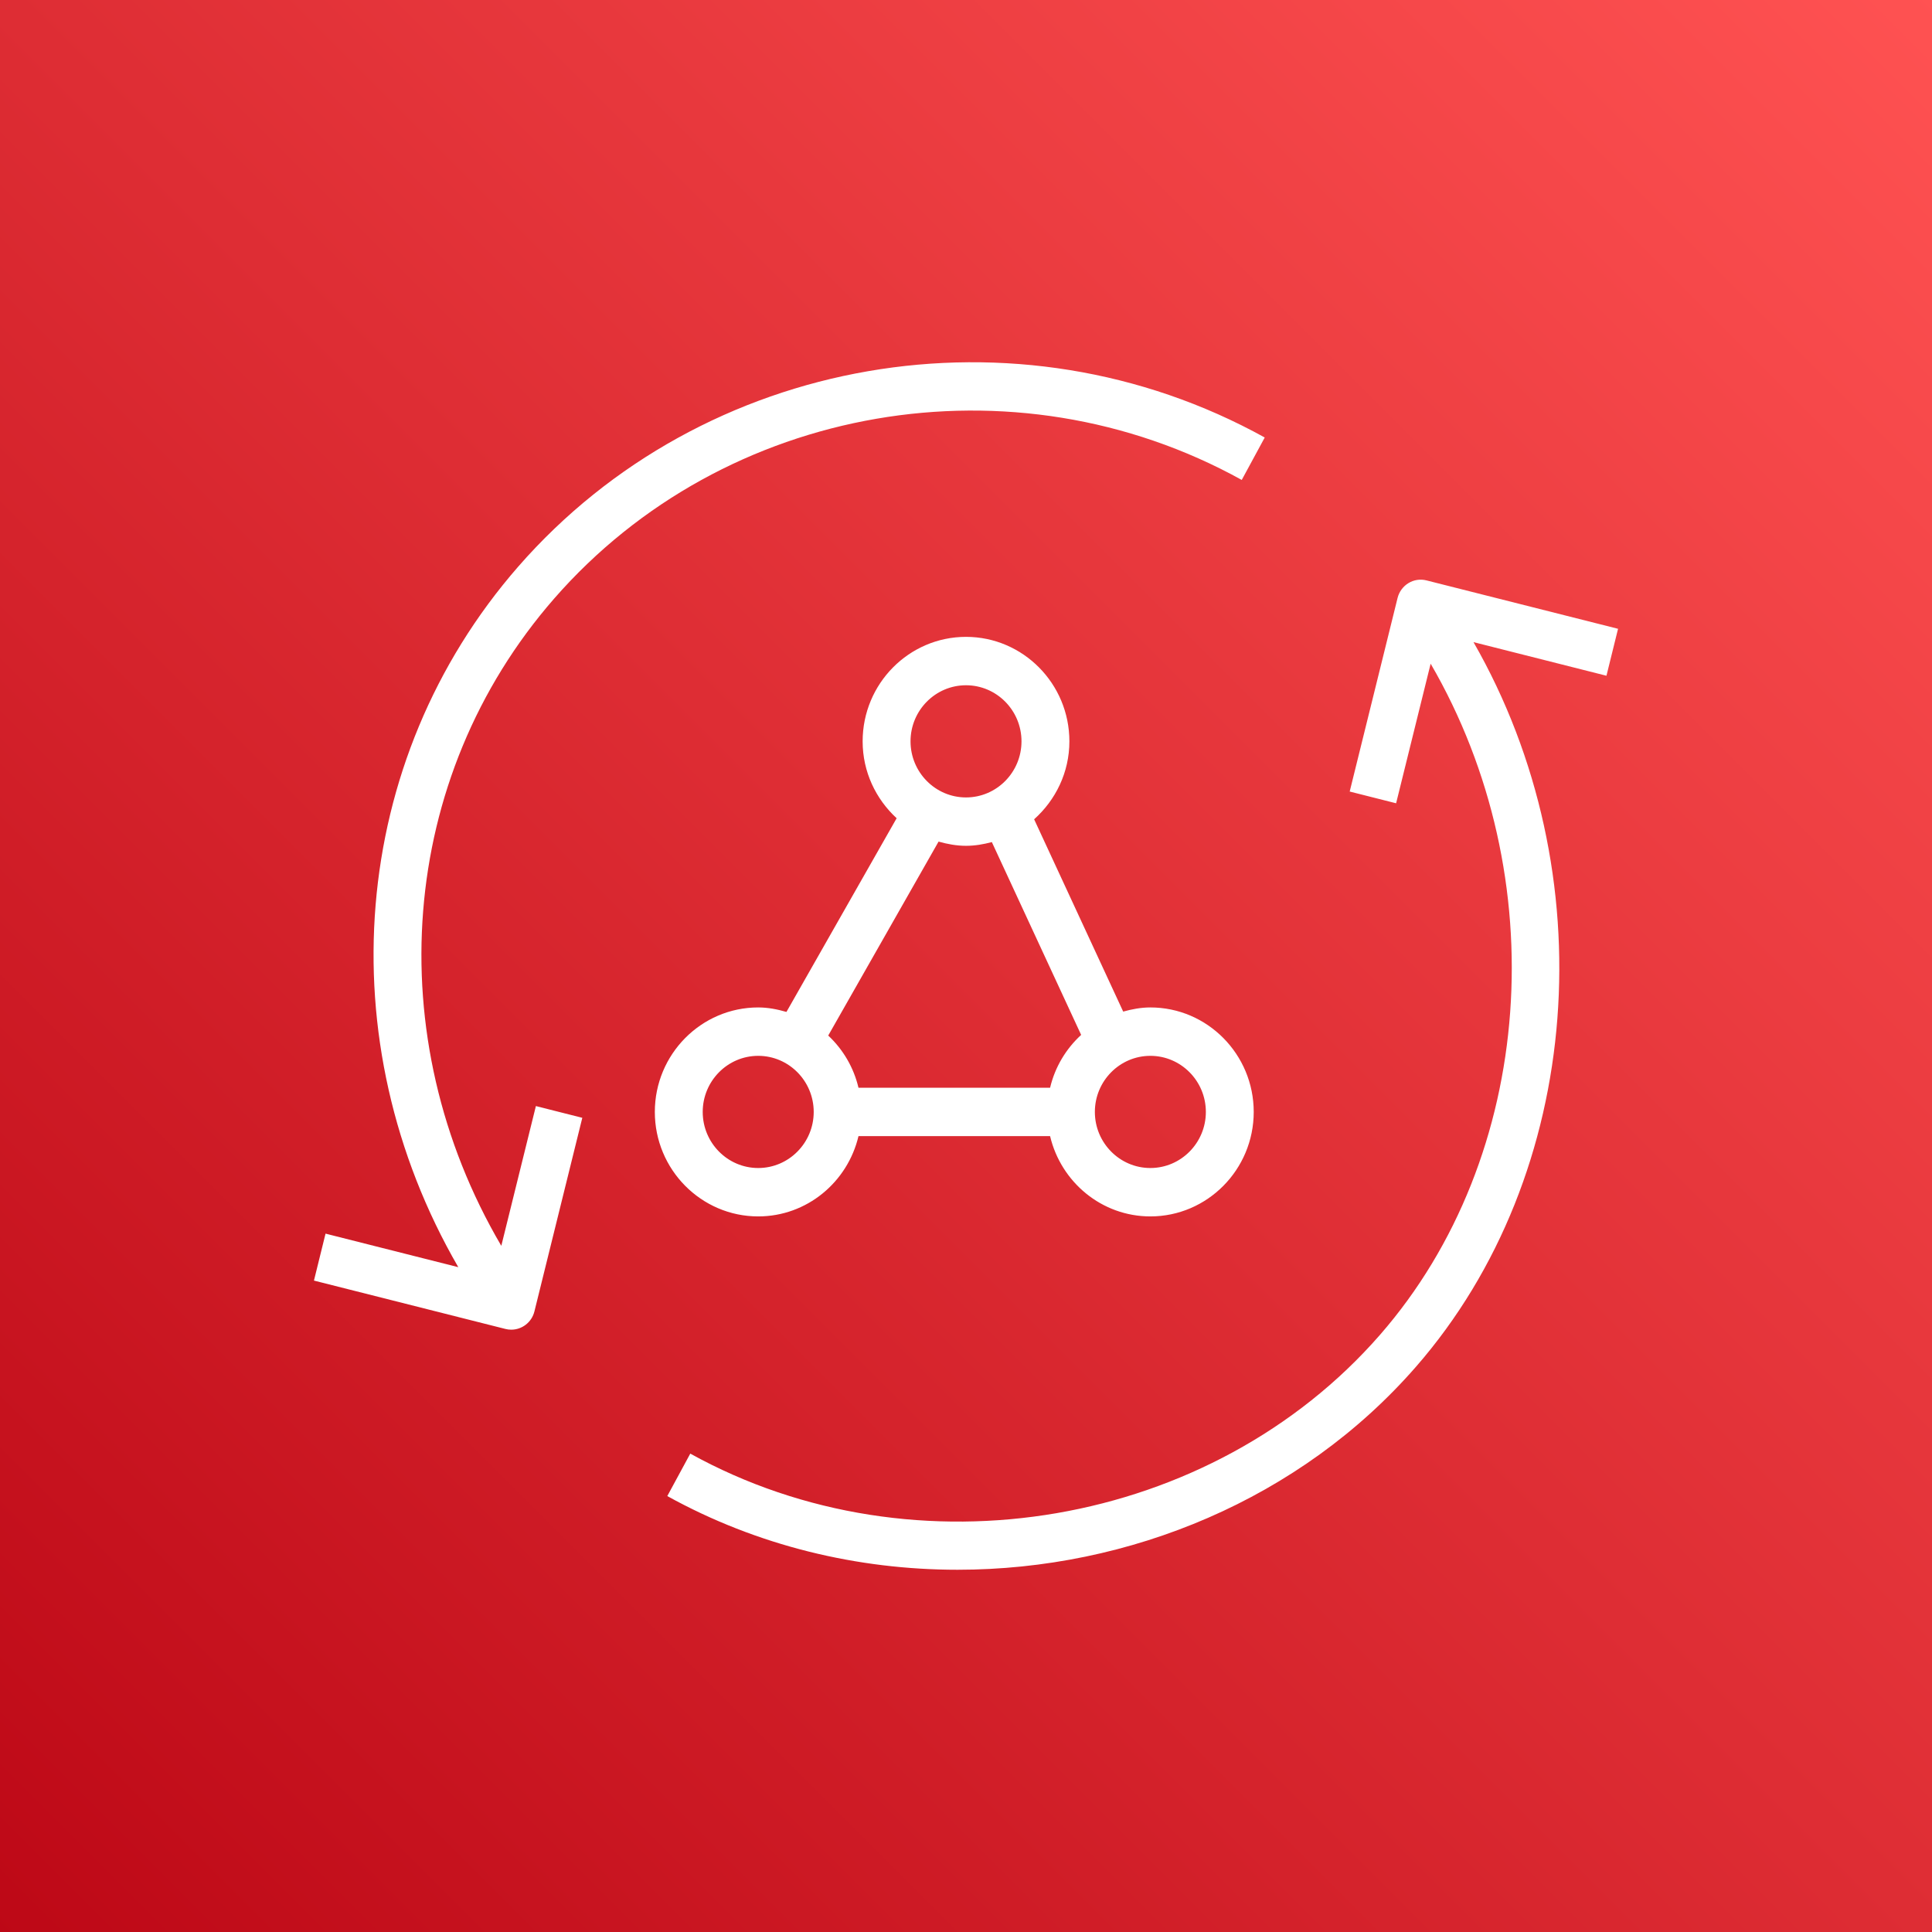
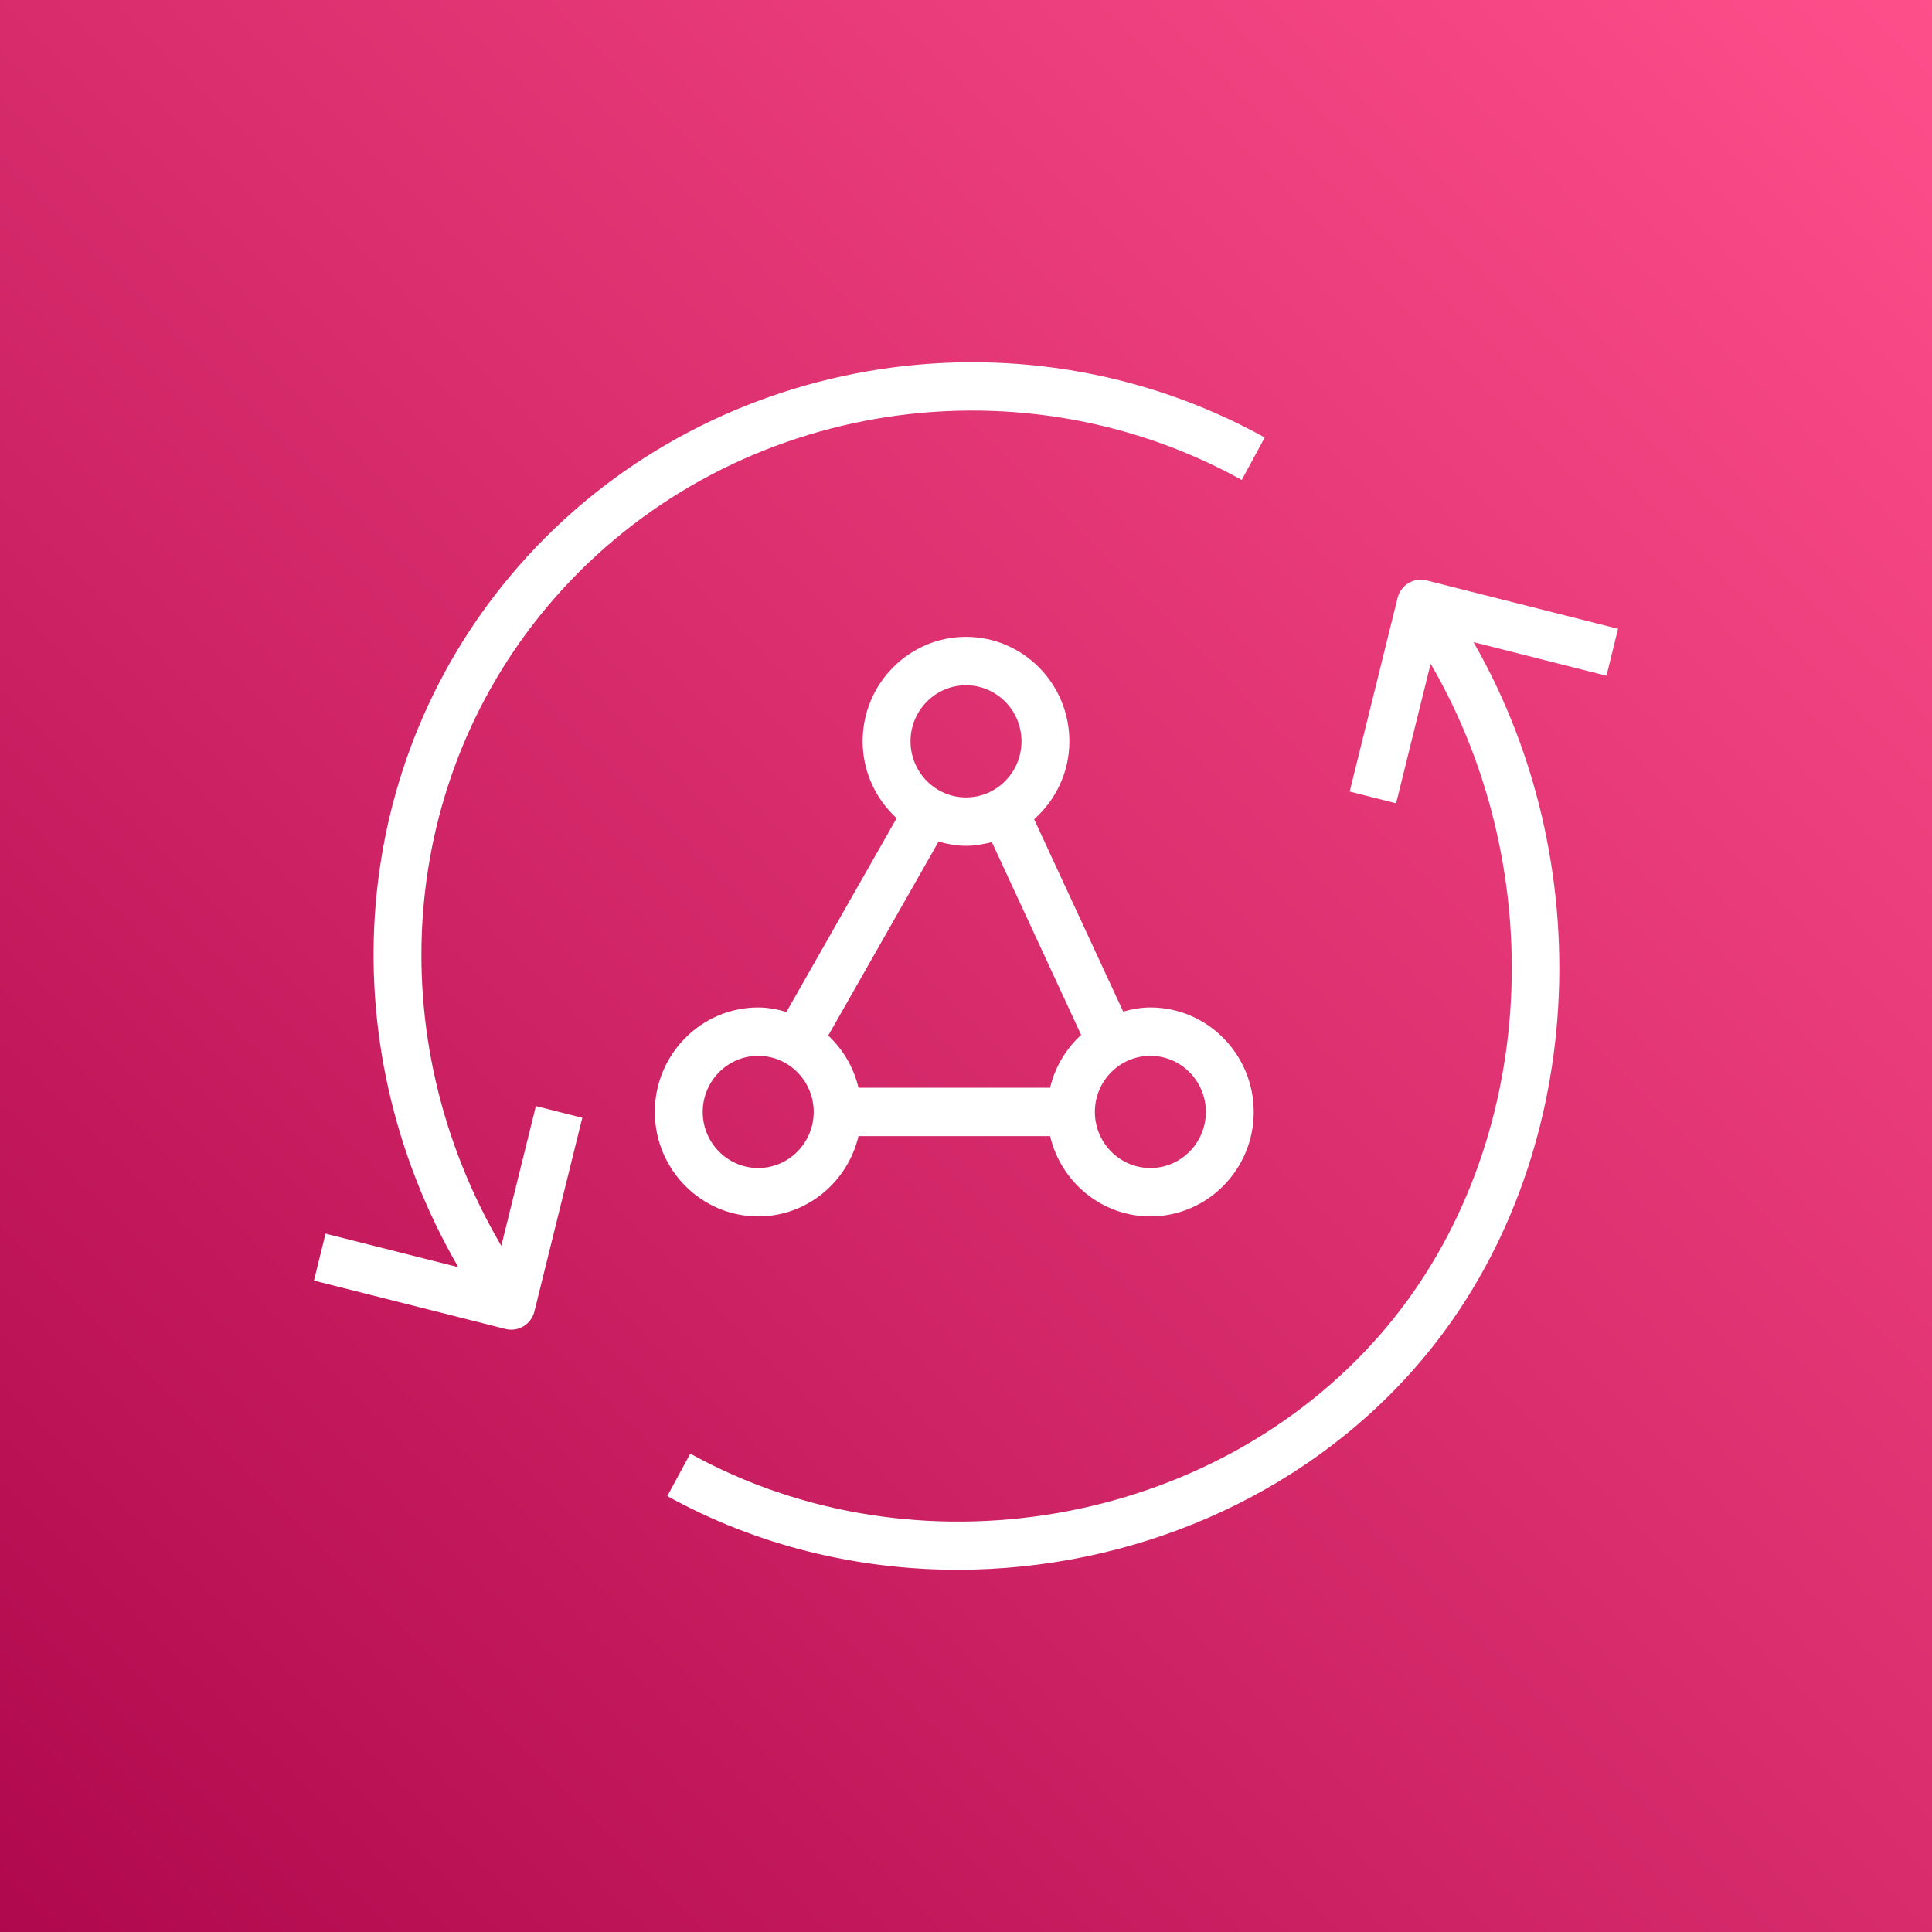
<svg xmlns="http://www.w3.org/2000/svg" width="80px" height="80px" viewBox="0 0 80 80" version="1.1">
  <defs>
    <linearGradient x1="0%" y1="100%" x2="100%" y2="0%" id="linearGradient-1">
-       <stop stop-color="#BD0816" offset="0%" />
-       <stop stop-color="#FF5252" offset="100%" />
+       <stop stop-color="#B0084D" offset="0%" />
+       <stop stop-color="#FF4F8B" offset="100%" />
    </linearGradient>
  </defs>
  <g id="Icon-Architecture/64/Arch_AWS-AppSync_64" stroke="none" stroke-width="1" fill="none" fill-rule="evenodd">
-     <g id="Icon-Architecture-BG/64/Mobile" fill="url(#linearGradient-1)">
+     <g id="Icon-Architecture-BG/64/Application-Integration" fill="url(#linearGradient-1)">
      <rect id="Rectangle" x="0" y="0" width="80" height="80" />
    </g>
-     <path d="M66.52,27.981 L61.014,26.589 C66.478,36.116 65.61,48.6 58.626,56.602 C53.854,62.071 46.772,65 39.652,65 C35.509,65 31.353,64.008 27.631,61.949 L28.583,60.191 C37.912,65.354 50.189,63.241 57.139,55.277 C63.598,47.877 64.364,36.295 59.24,27.482 L57.81,33.262 L55.888,32.776 L57.87,24.762 C58.003,24.226 58.54,23.896 59.071,24.034 L67,26.037 L66.52,27.981 Z M20.758,51.587 L22.19,45.8 L24.112,46.286 L22.13,54.3 C22.018,54.756 21.614,55.059 21.17,55.059 C21.09,55.059 21.009,55.05 20.929,55.029 L13,53.026 L13.48,51.082 L18.977,52.471 C13.556,43.105 14.441,31.503 21.459,23.462 C29.117,14.689 42.117,12.441 52.37,18.116 L51.418,19.873 C41.969,14.645 29.995,16.711 22.946,24.787 C16.471,32.206 15.685,42.943 20.758,51.587 L20.758,51.587 Z M31.396,43.72 C32.663,43.72 33.694,44.762 33.694,46.043 C33.694,47.323 32.663,48.365 31.396,48.365 C30.128,48.365 29.098,47.323 29.098,46.043 C29.098,44.762 30.128,43.72 31.396,43.72 L31.396,43.72 Z M38.864,34.849 C39.228,34.951 39.605,35.023 40,35.023 C40.372,35.023 40.726,34.96 41.07,34.869 L44.768,42.853 C44.141,43.428 43.685,44.182 43.482,45.041 L35.548,45.041 C35.349,44.197 34.906,43.452 34.295,42.88 L38.864,34.849 Z M40,28.375 C41.268,28.375 42.298,29.416 42.298,30.697 C42.298,31.978 41.268,33.02 40,33.02 C38.733,33.02 37.703,31.978 37.703,30.697 C37.703,29.416 38.733,28.375 40,28.375 L40,28.375 Z M49.932,46.043 C49.932,47.323 48.901,48.365 47.634,48.365 C46.367,48.365 45.336,47.323 45.336,46.043 C45.336,44.762 46.367,43.72 47.634,43.72 C48.901,43.72 49.932,44.762 49.932,46.043 L49.932,46.043 Z M31.396,50.369 C33.413,50.369 35.099,48.946 35.548,47.045 L43.482,47.045 C43.932,48.946 45.617,50.369 47.634,50.369 C49.993,50.369 51.914,48.428 51.914,46.043 C51.914,43.657 49.993,41.716 47.634,41.716 C47.242,41.716 46.869,41.788 46.509,41.888 L42.821,33.925 C43.708,33.132 44.281,31.986 44.281,30.697 C44.281,28.311 42.36,26.371 40,26.371 C37.64,26.371 35.72,28.311 35.72,30.697 C35.72,31.962 36.269,33.09 37.128,33.881 L32.565,41.902 C32.191,41.794 31.804,41.716 31.396,41.716 C29.036,41.716 27.115,43.657 27.115,46.043 C27.115,48.428 29.036,50.369 31.396,50.369 L31.396,50.369 Z" id="AWS-AppSync-Icon_64_Squid" fill="#FFFFFF" />
+     <g id="Icon-Service/64/AWS-AppSync" transform="translate(8, 8)" fill="#FFFFFF">
+       <path d="M58.52,19.981 L53.014,18.589 C58.478,28.116 57.61,40.6 50.626,48.602 C45.854,54.071 38.772,57 31.652,57 C27.509,57 23.353,56.008 19.631,53.949 L20.583,52.191 C29.912,57.354 42.189,55.241 49.139,47.277 C55.598,39.877 56.364,28.295 51.24,19.482 L49.81,25.262 L47.888,24.776 L49.87,16.762 C50.003,16.226 50.54,15.896 51.071,16.034 L59,18.037 L58.52,19.981 Z M12.758,43.587 L14.19,37.8 L16.112,38.286 L14.13,46.3 C14.018,46.756 13.614,47.059 13.17,47.059 C13.09,47.059 13.009,47.05 12.929,47.029 L5,45.026 L5.48,43.082 L10.977,44.471 C5.556,35.105 6.441,23.503 13.459,15.462 C21.117,6.689 34.117,4.441 44.37,10.116 L43.418,11.873 C33.969,6.645 21.995,8.711 14.946,16.787 C8.471,24.206 7.685,34.943 12.758,43.587 L12.758,43.587 Z M23.396,35.72 C24.663,35.72 25.694,36.762 25.694,38.043 C25.694,39.323 24.663,40.365 23.396,40.365 C22.128,40.365 21.098,39.323 21.098,38.043 C21.098,36.762 22.128,35.72 23.396,35.72 L23.396,35.72 Z M30.864,26.849 C31.228,26.951 31.605,27.023 32,27.023 C32.372,27.023 32.726,26.96 33.07,26.869 L36.768,34.853 C36.141,35.428 35.685,36.182 35.482,37.041 L27.548,37.041 C27.349,36.197 26.906,35.452 26.295,34.88 L30.864,26.849 Z M32,20.375 C33.268,20.375 34.298,21.416 34.298,22.697 C34.298,23.978 33.268,25.02 32,25.02 C30.733,25.02 29.703,23.978 29.703,22.697 C29.703,21.416 30.733,20.375 32,20.375 L32,20.375 Z M41.932,38.043 C41.932,39.323 40.901,40.365 39.634,40.365 C38.367,40.365 37.336,39.323 37.336,38.043 C37.336,36.762 38.367,35.72 39.634,35.72 C40.901,35.72 41.932,36.762 41.932,38.043 L41.932,38.043 Z M23.396,42.369 C25.413,42.369 27.099,40.946 27.548,39.045 L35.482,39.045 C35.932,40.946 37.617,42.369 39.634,42.369 C41.993,42.369 43.914,40.428 43.914,38.043 C43.914,35.657 41.993,33.716 39.634,33.716 C39.242,33.716 38.869,33.788 38.509,33.888 L34.821,25.925 C35.708,25.132 36.281,23.986 36.281,22.697 C36.281,20.311 34.36,18.371 32,18.371 C29.64,18.371 27.72,20.311 27.72,22.697 C27.72,23.962 28.269,25.09 29.128,25.881 L24.565,33.902 C24.191,33.794 23.804,33.716 23.396,33.716 C21.036,33.716 19.115,35.657 19.115,38.043 C19.115,40.428 21.036,42.369 23.396,42.369 L23.396,42.369 Z" id="AWS-AppSync-Icon_64_Squid" />
+     </g>
  </g>
</svg>
